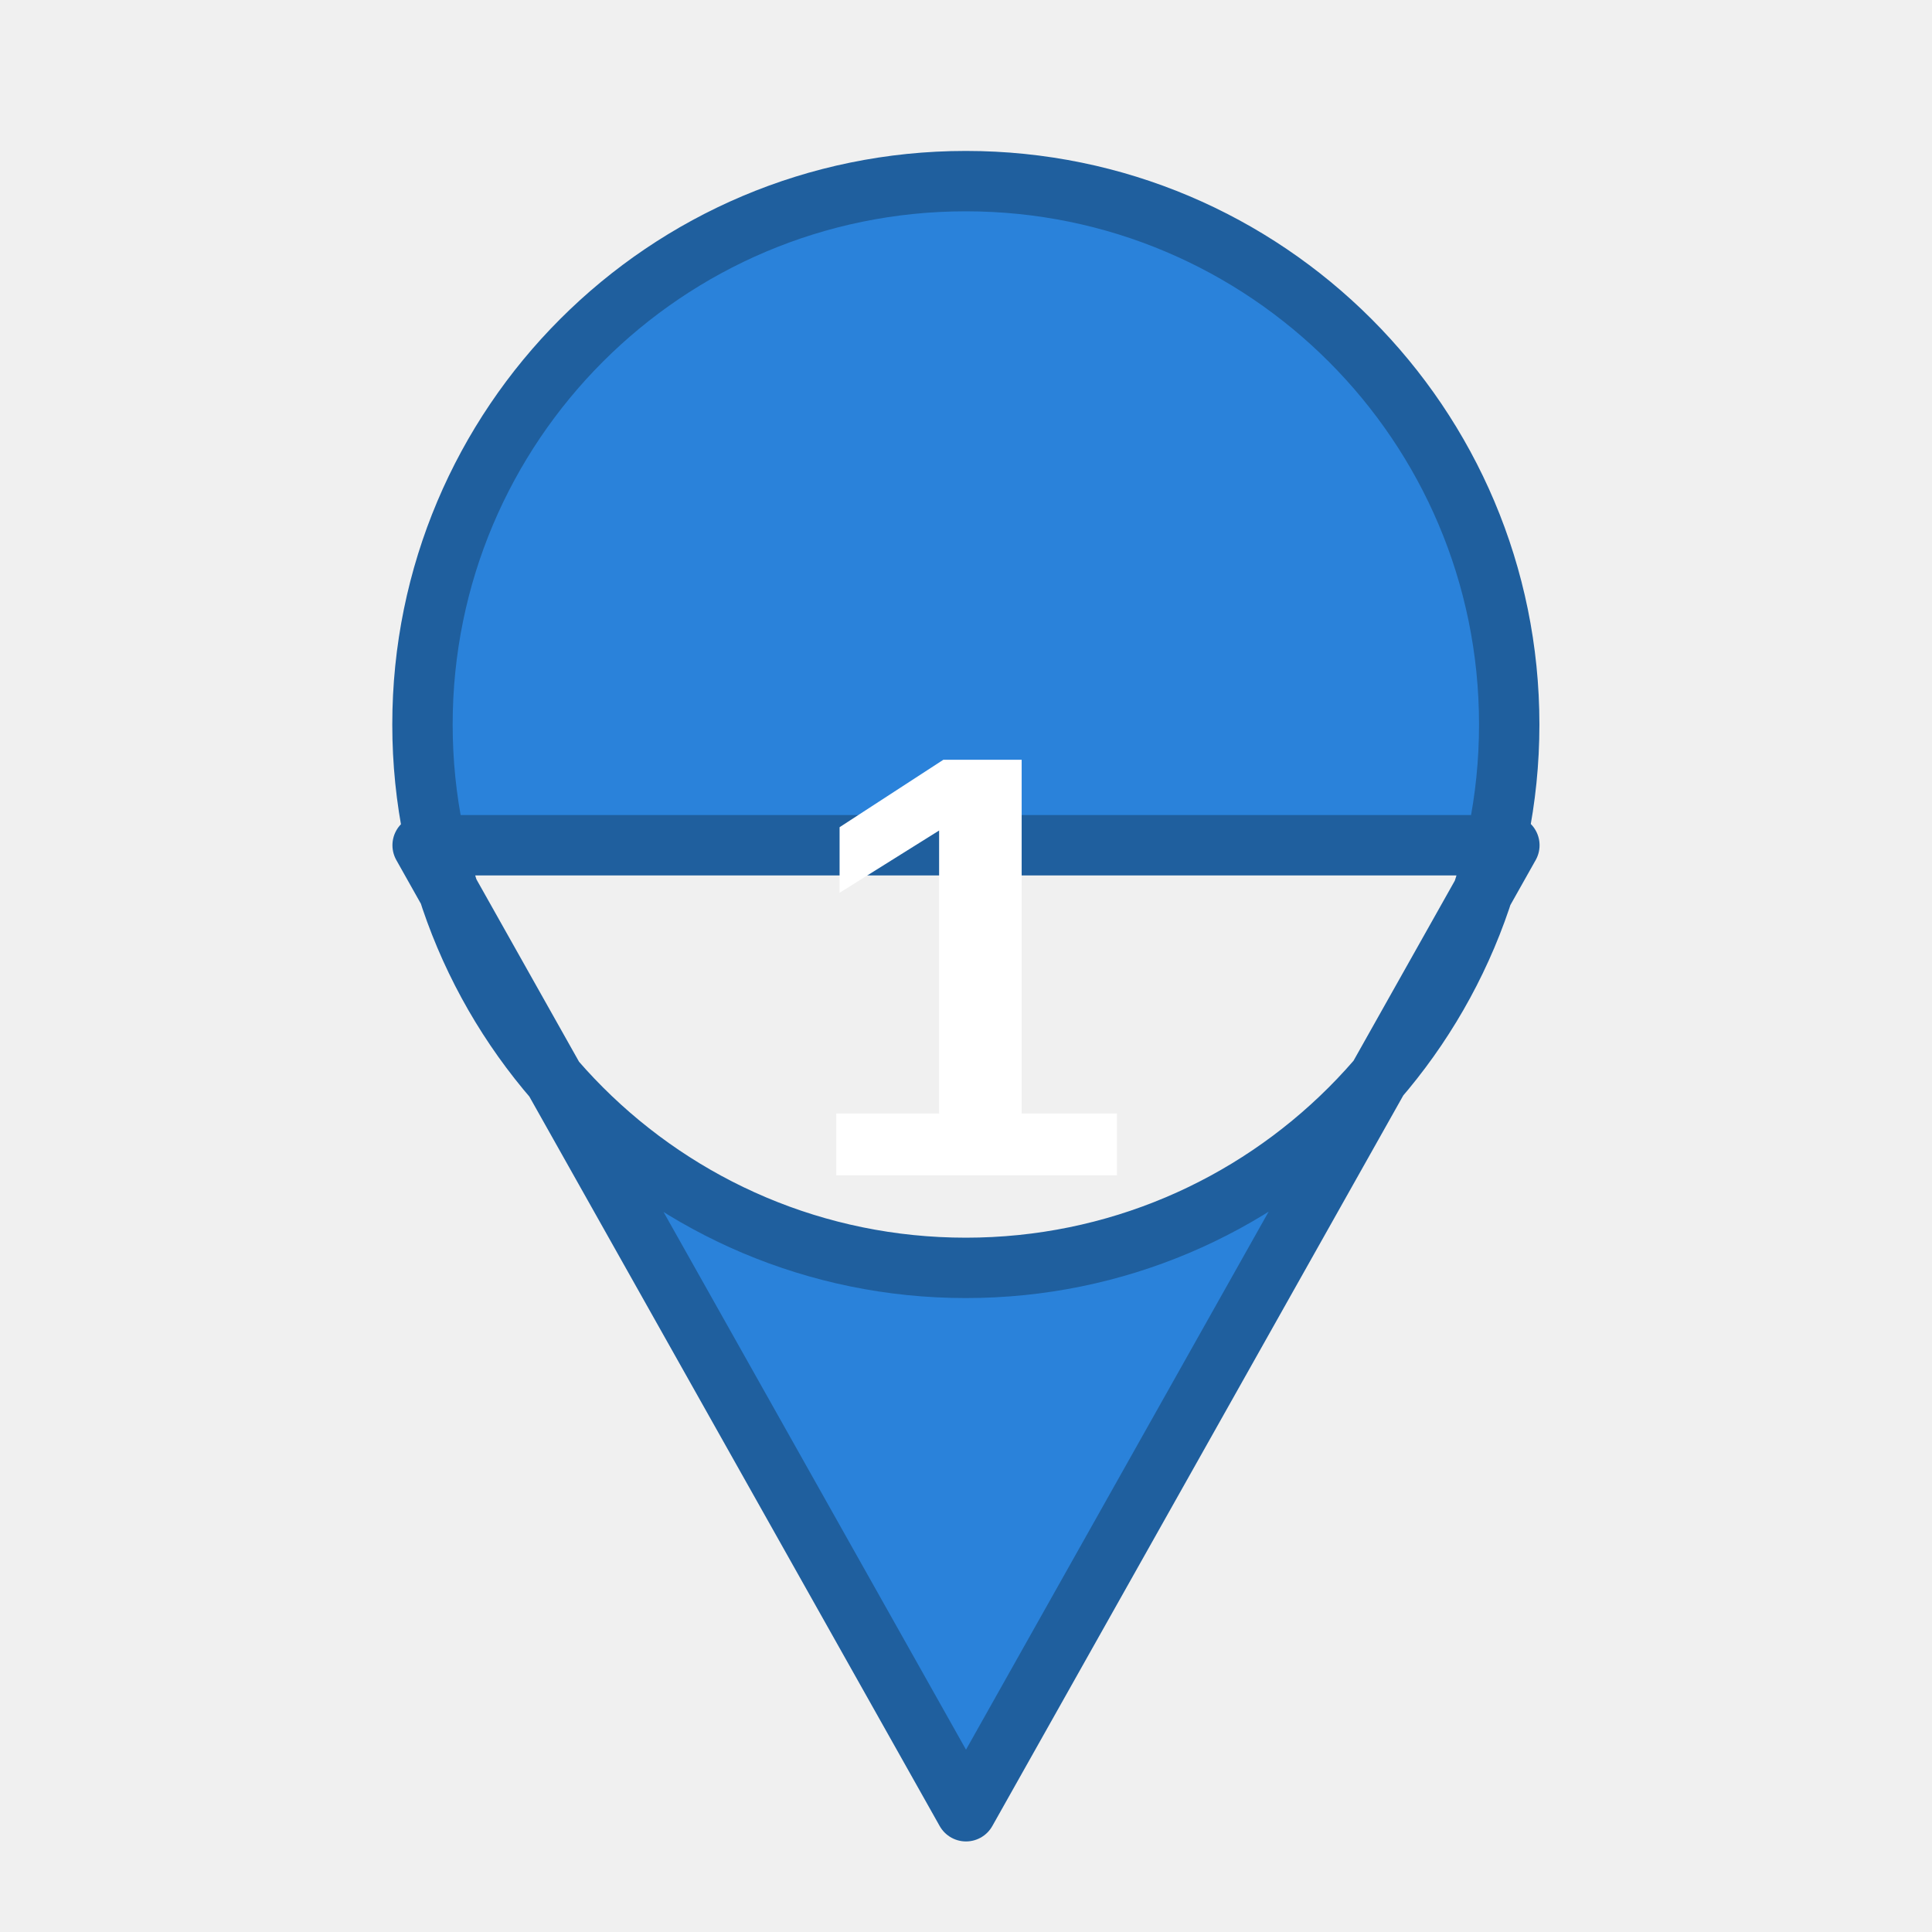
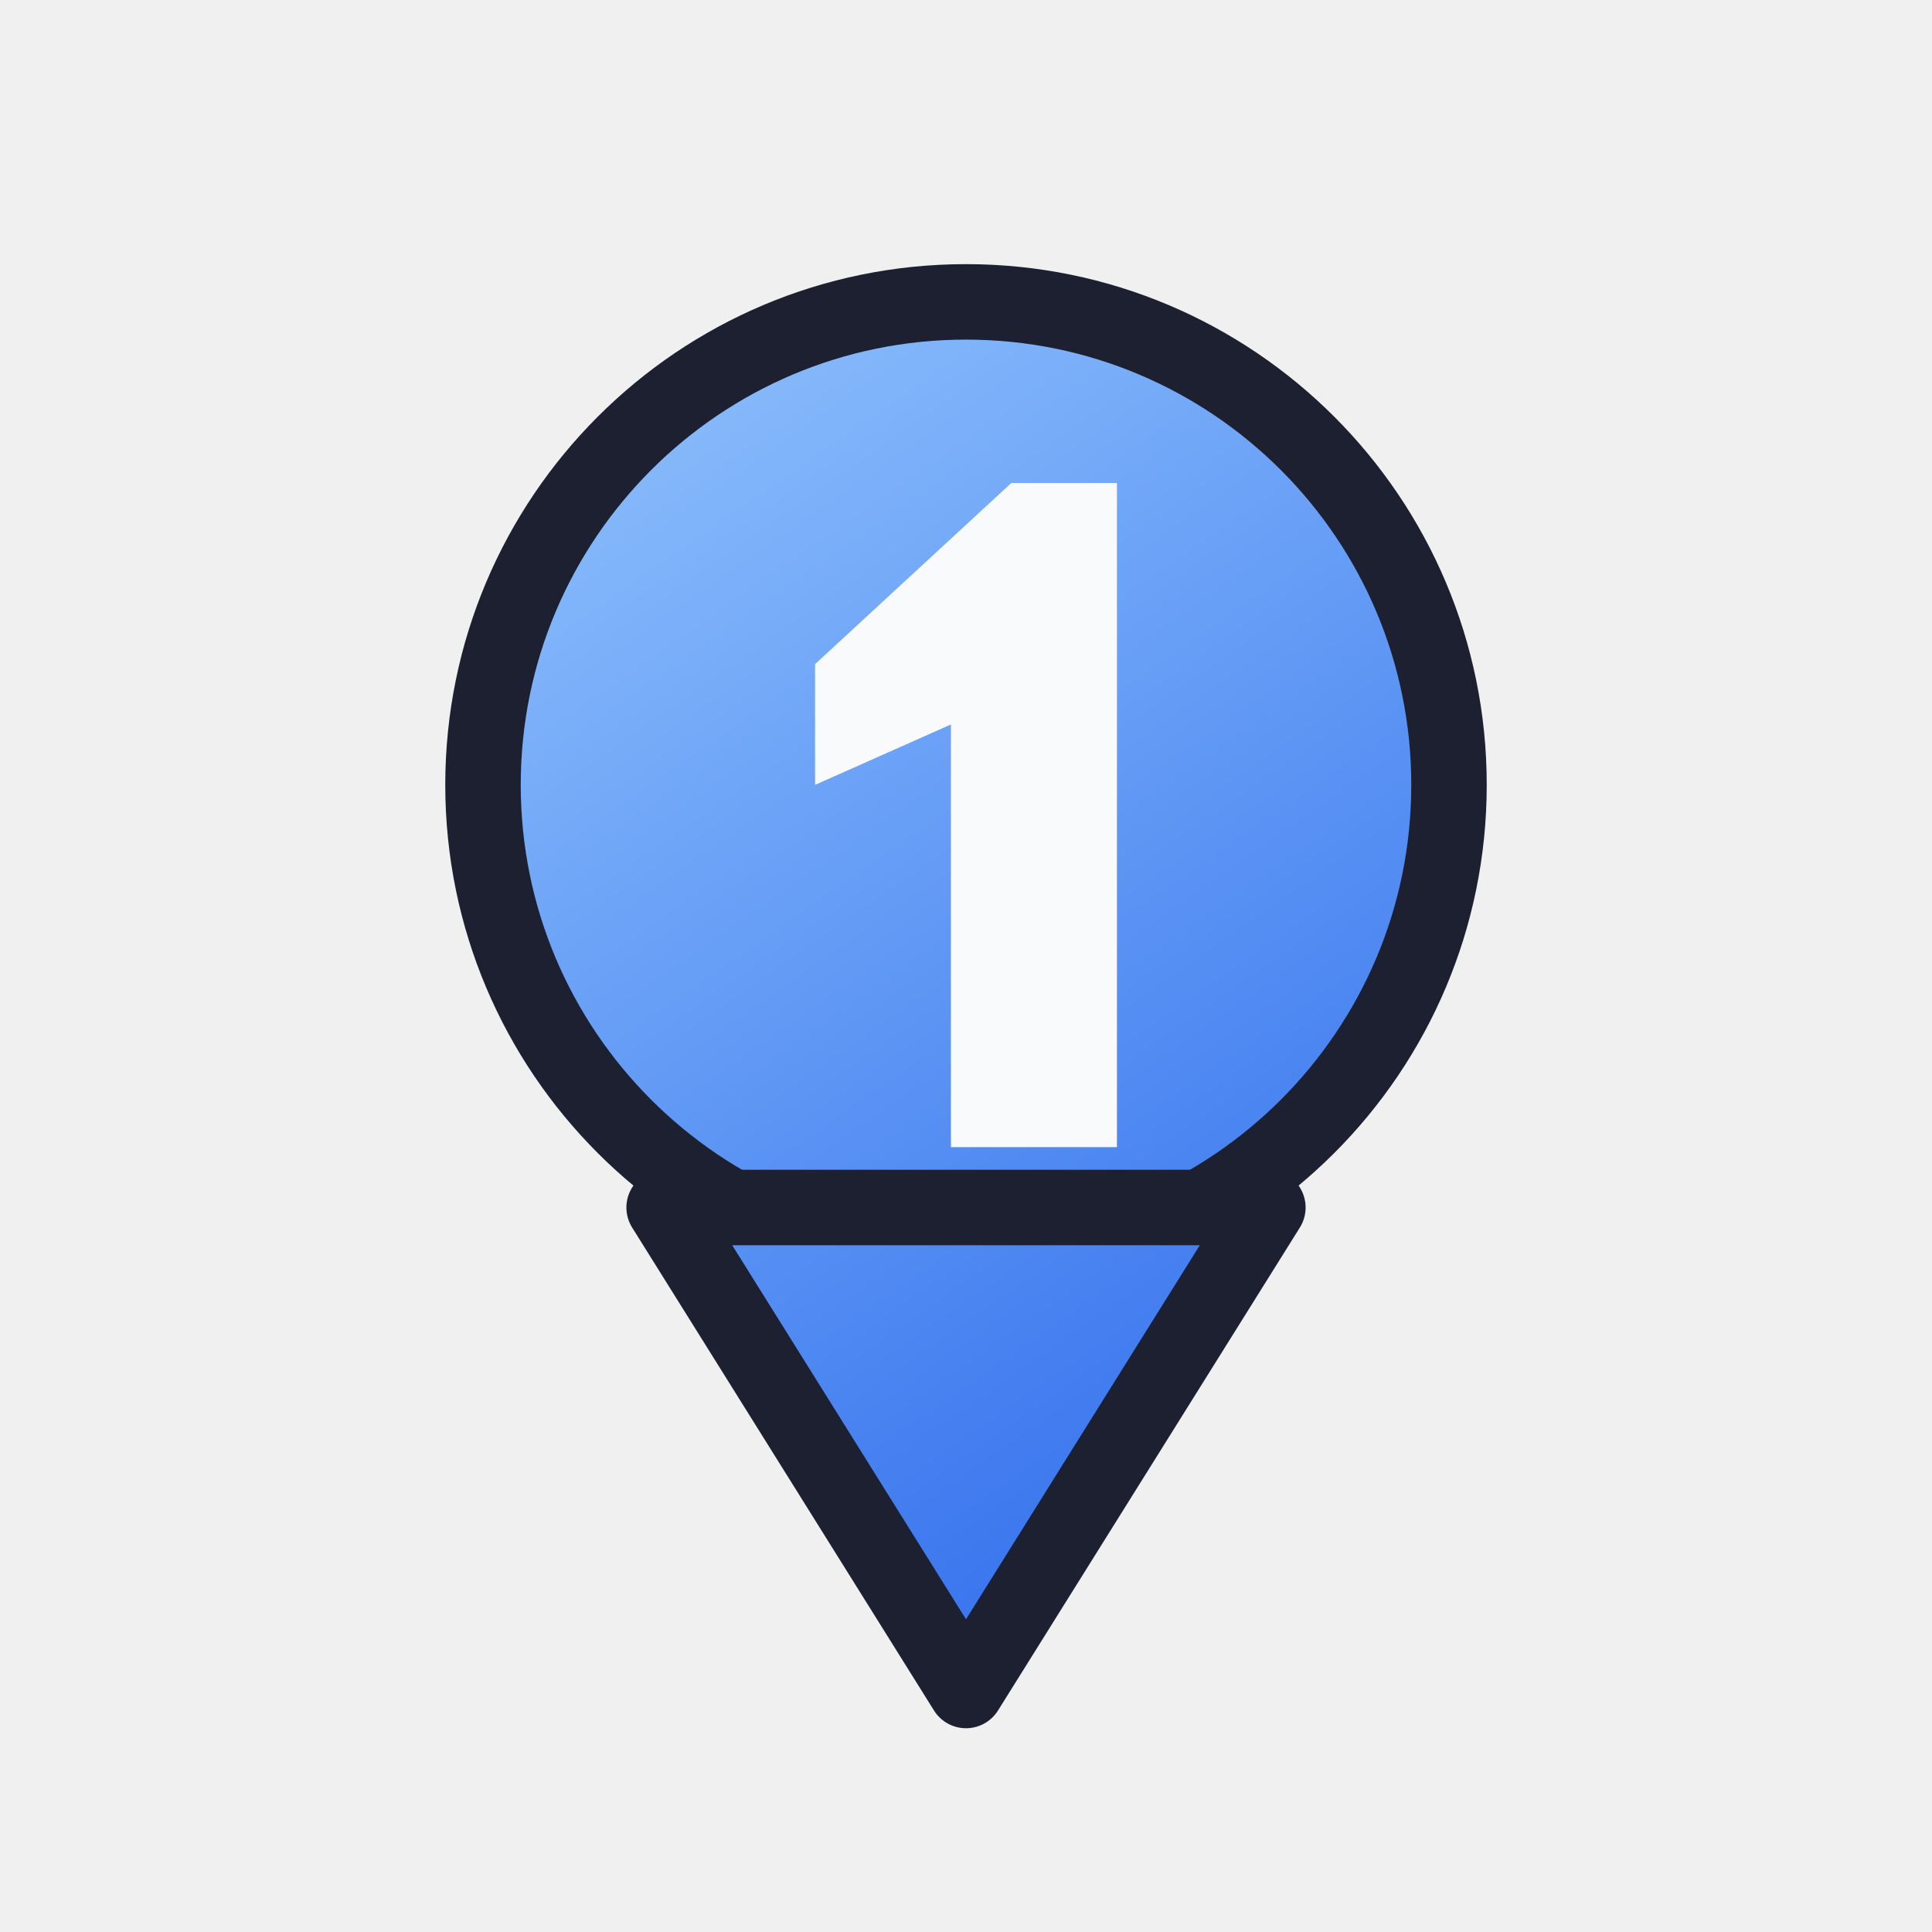
<svg xmlns="http://www.w3.org/2000/svg" viewBox="0 0 64 64" width="64" height="64">
-   <path d="M32 6 a18 18 0 1 1 -0.01 0 z M14 28 L32 60 L50 28 Z" fill="#2a82da" stroke="#1f5f9e" stroke-width="2" stroke-linejoin="round" />
-   <text x="32" y="32" font-family="Arial, sans-serif" font-weight="bold" font-size="20" fill="white" text-anchor="middle" dominant-baseline="central">1</text>
+   <defs>
+     <linearGradient id="step-fill" x1="16" y1="10" x2="48" y2="56" gradientUnits="userSpaceOnUse">
+       <stop offset="0" stop-color="#93c5fd" />
+       <stop offset="1" stop-color="#2563eb" />
+     </linearGradient>
+   </defs>
+   <circle cx="32" cy="26" r="16" fill="url(#step-fill)" stroke="#1c2030" stroke-width="2.5" stroke-linejoin="round" stroke-linecap="round" />
+   <path d="M22 40 L32 56 L42 40 Z" fill="url(#step-fill)" stroke="#1c2030" stroke-width="2.5" stroke-linejoin="round" stroke-linecap="round" />
+   <path d="M27 22 L33.5 16 H37 V38 H31.5 V24 L27 26 Z" fill="#f8fafc" />
</svg>
